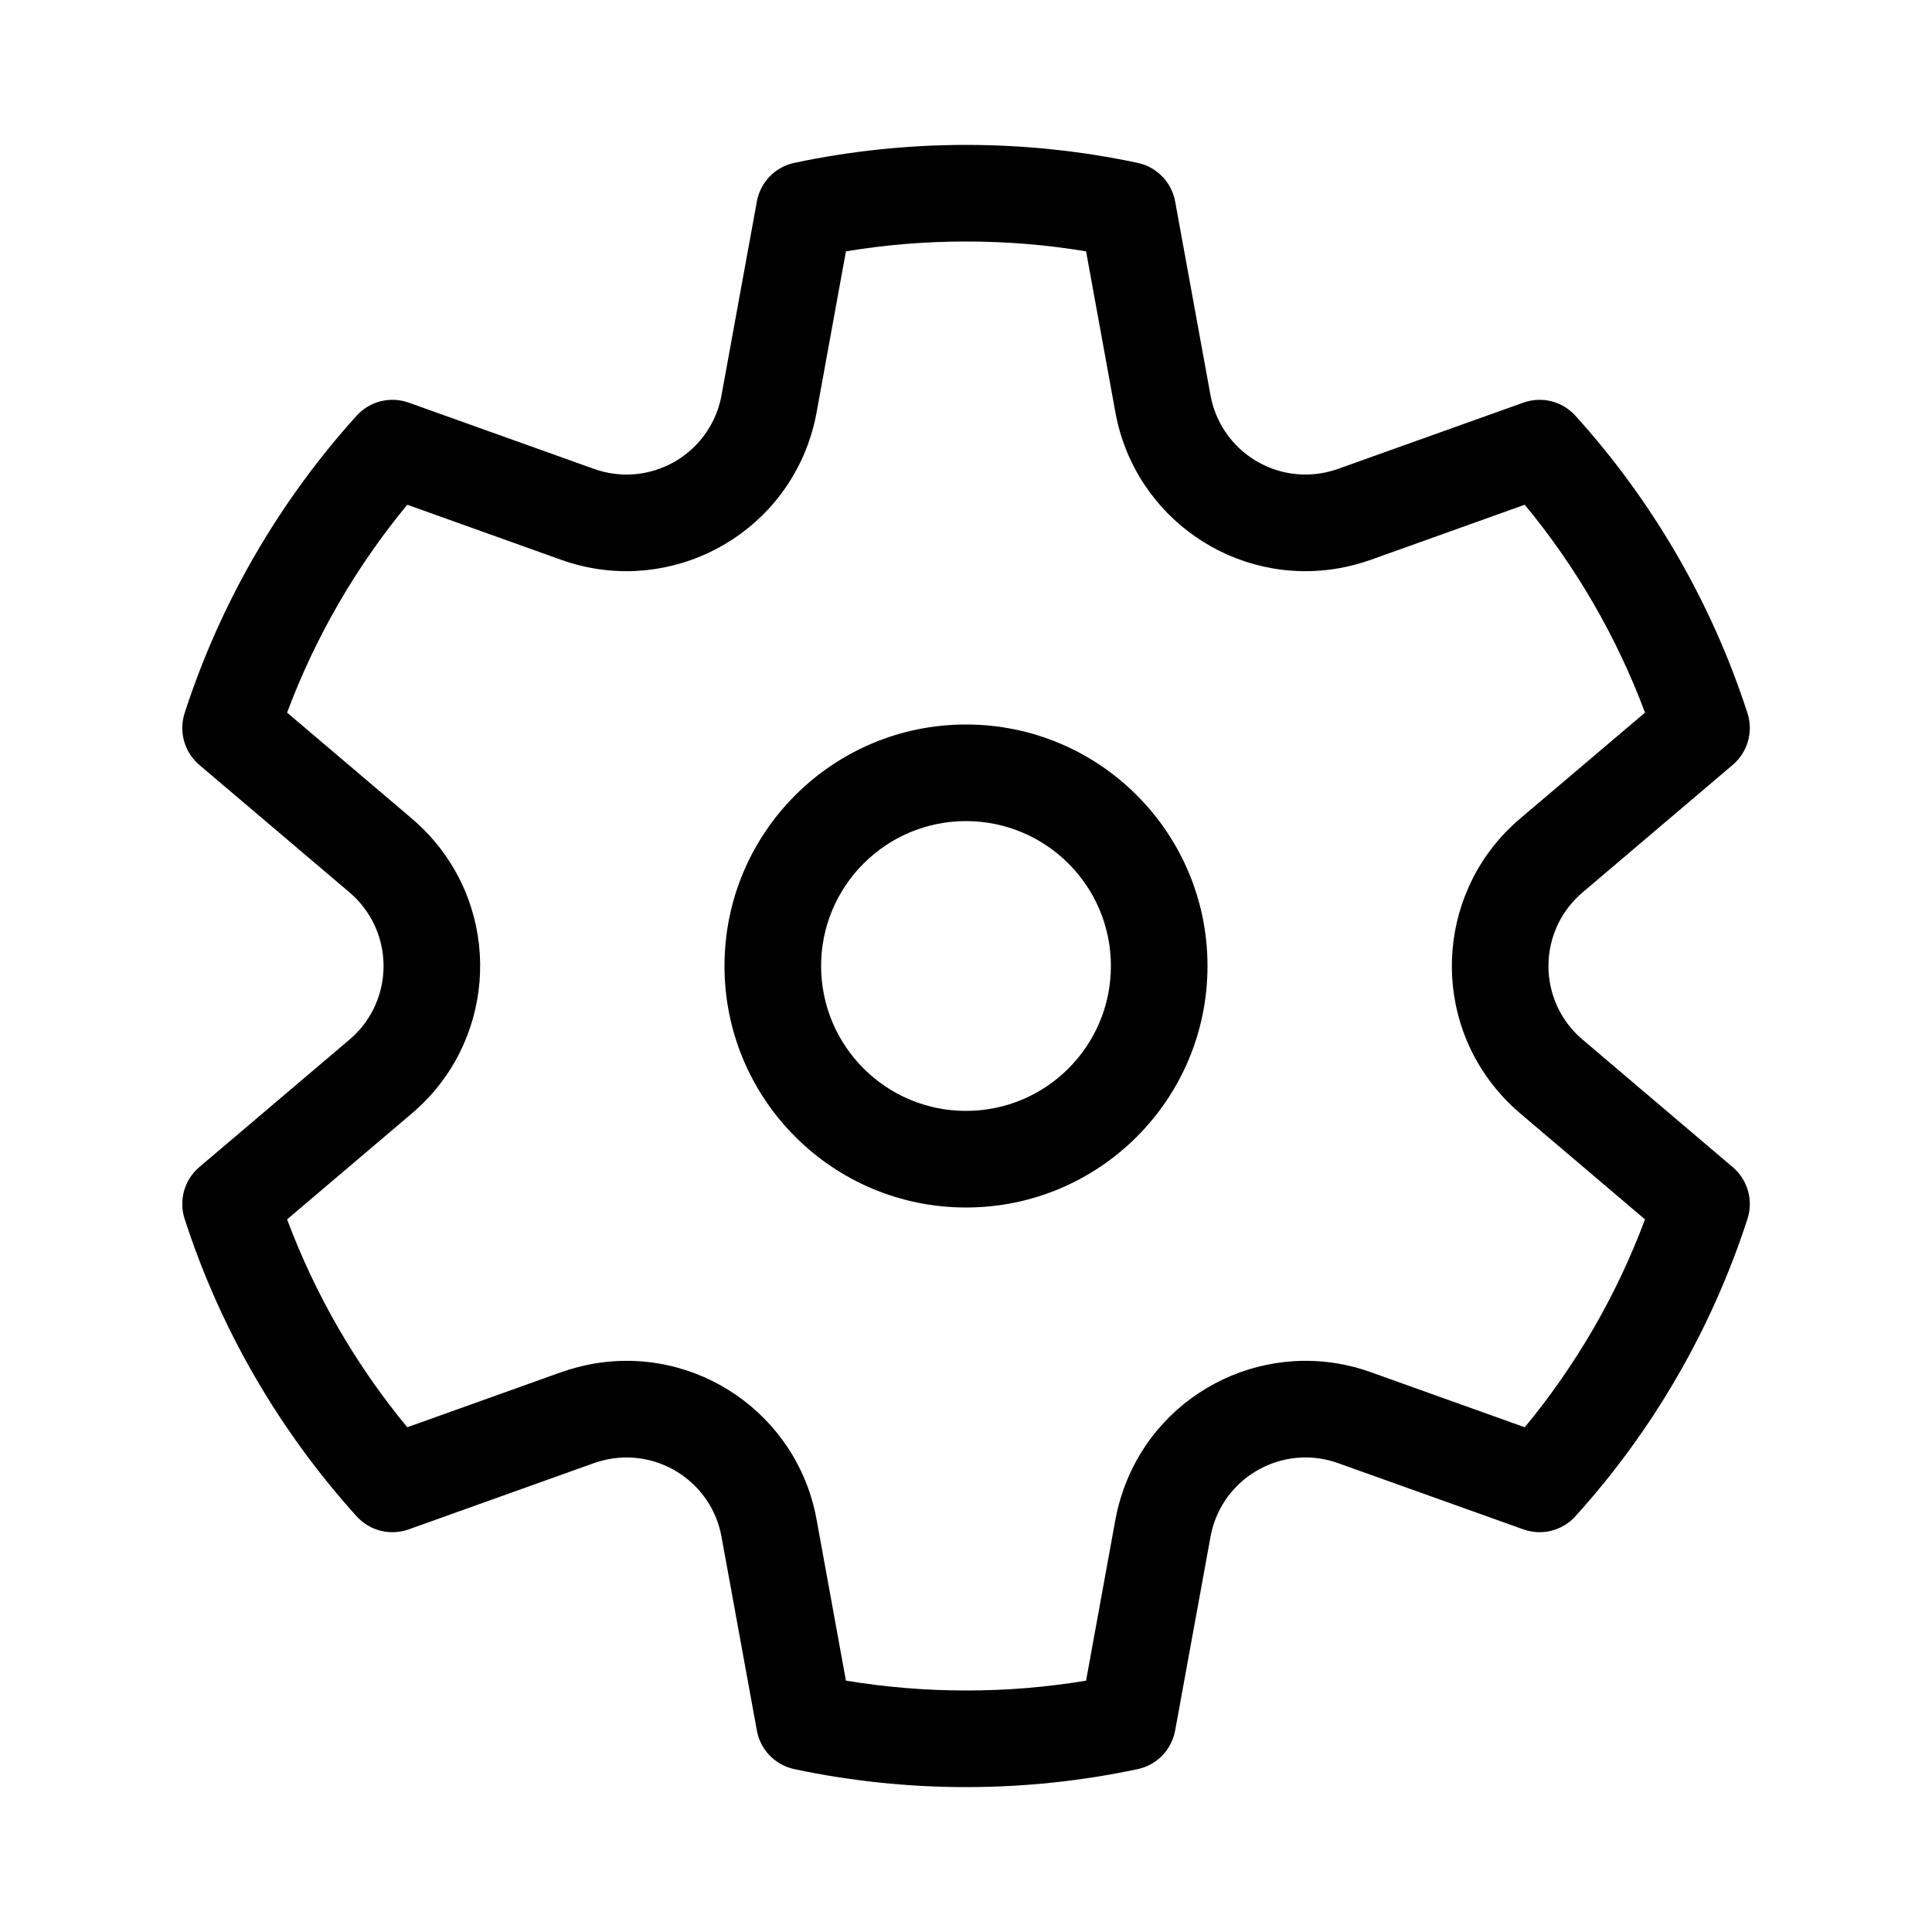
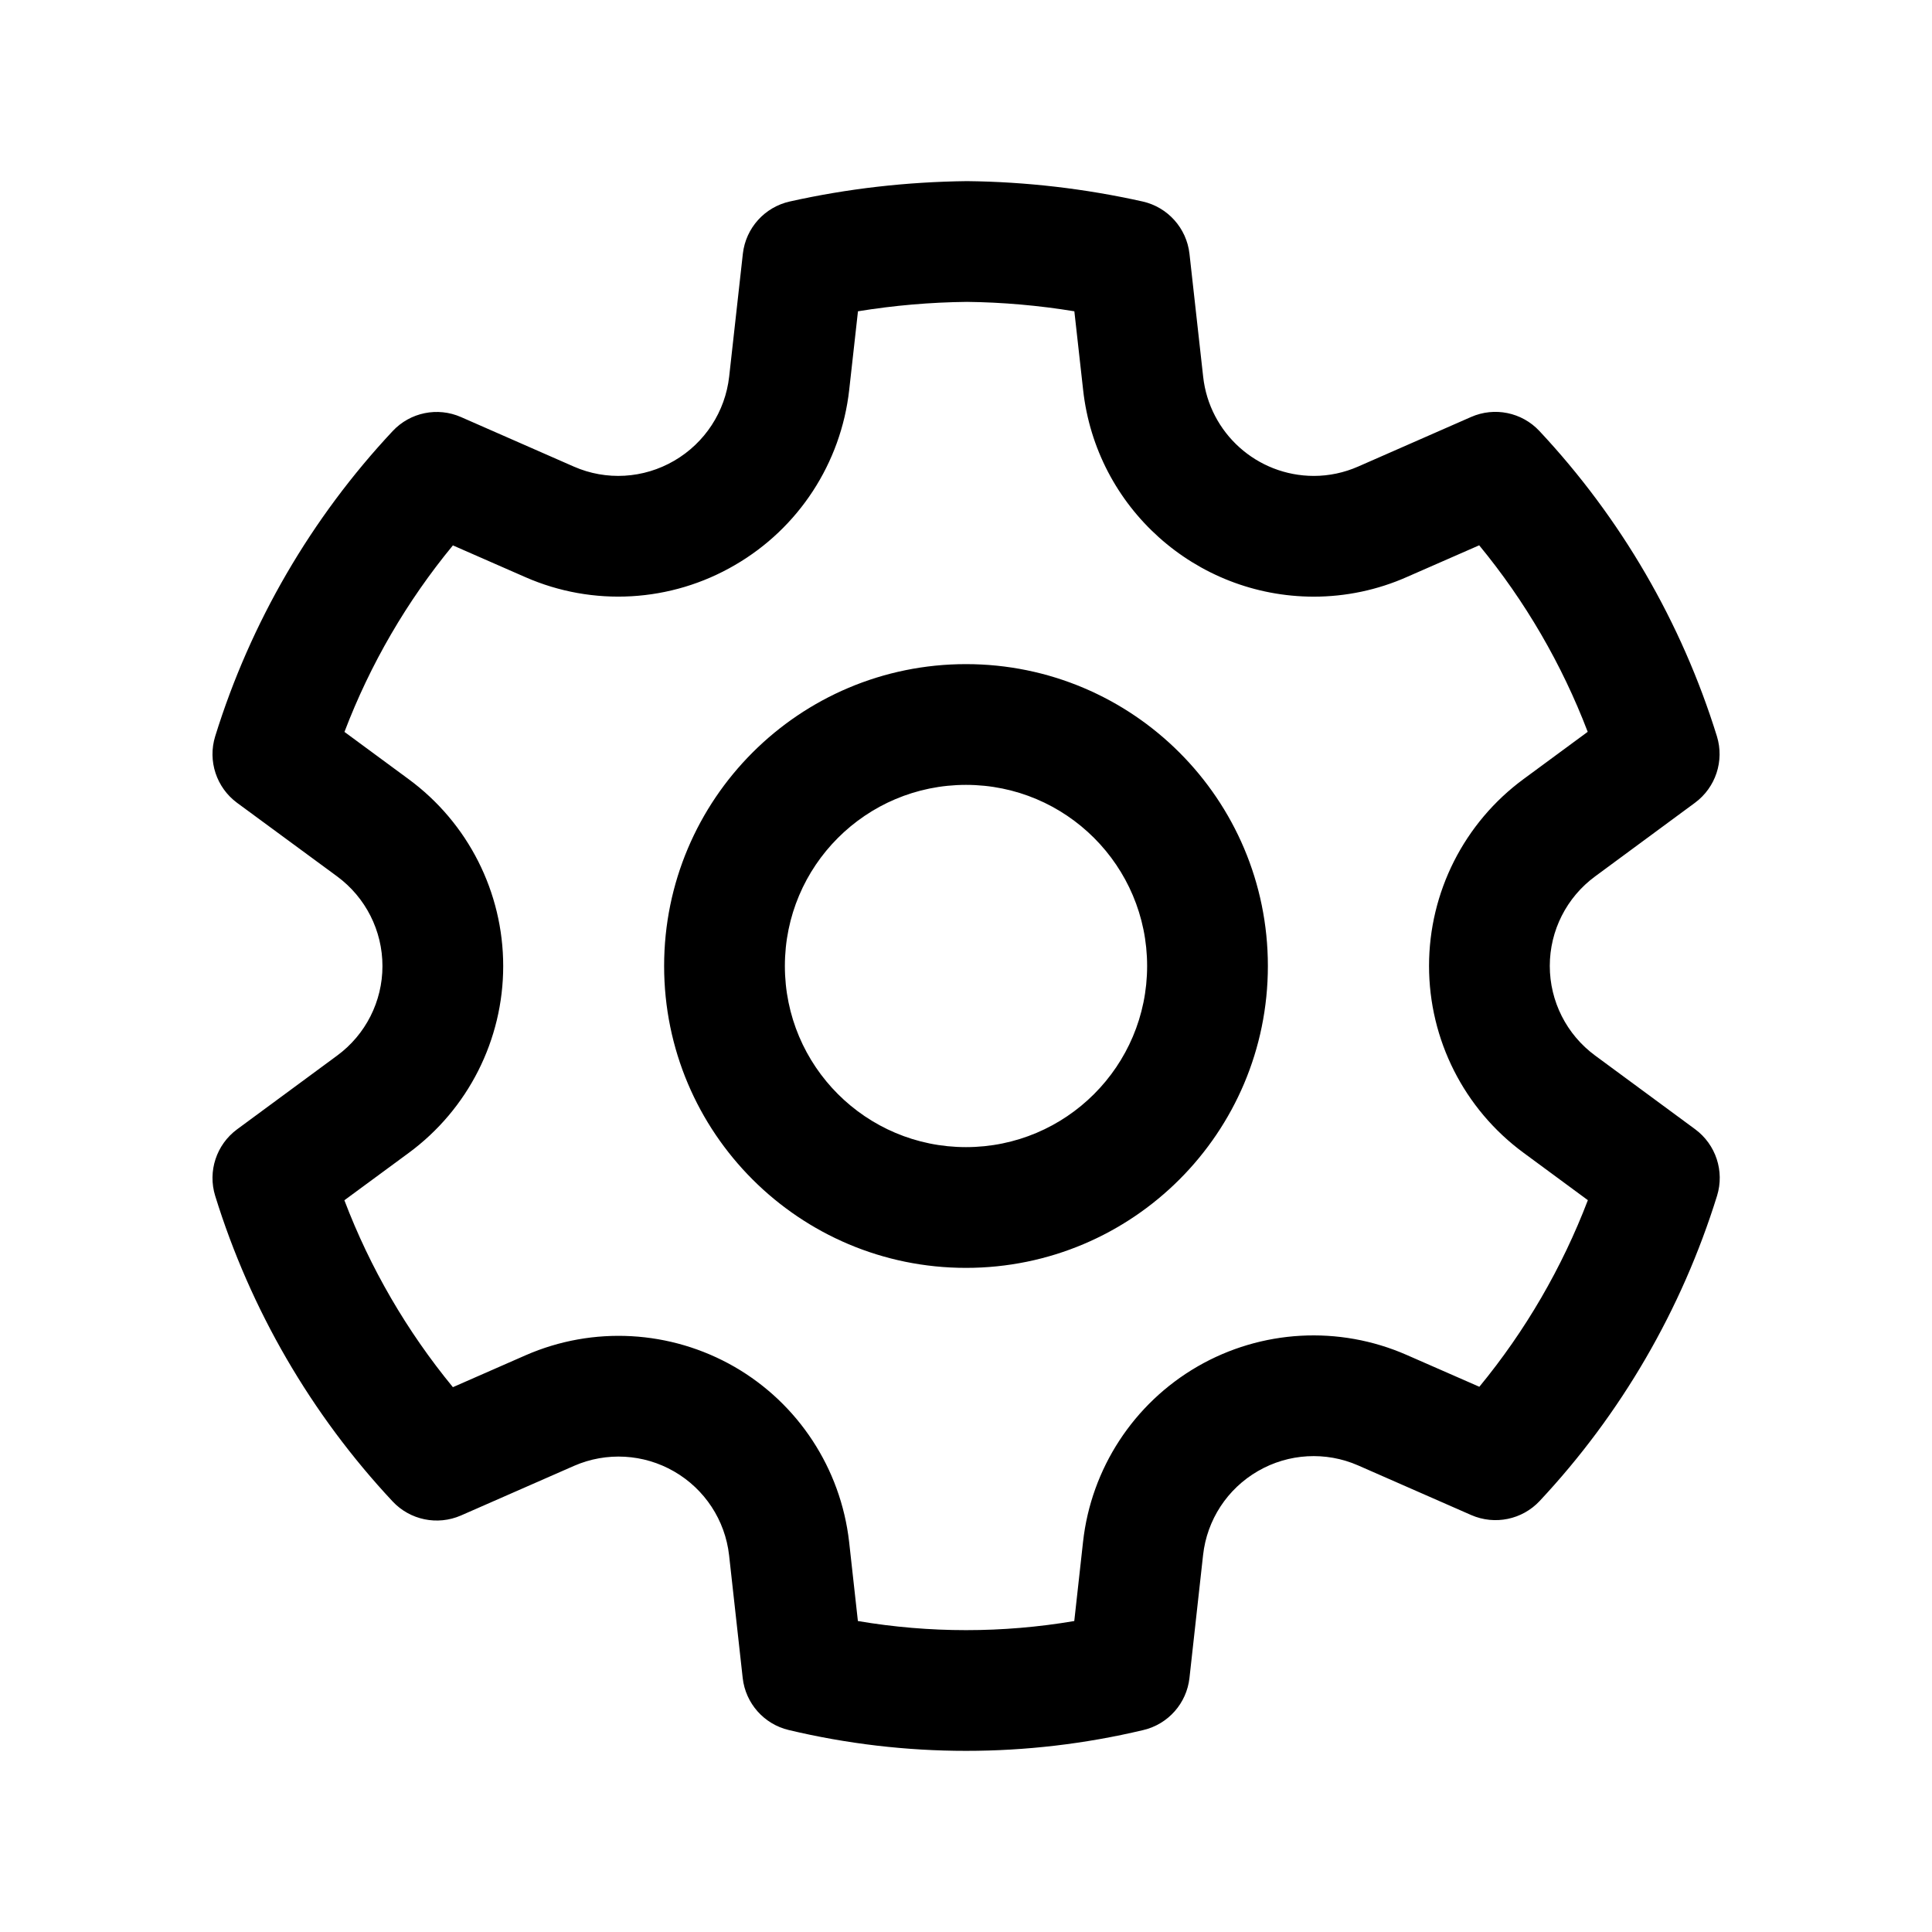
- <svg xmlns="http://www.w3.org/2000/svg" width="24" height="24" viewBox="0 0 20 20" fill="none">
-   <path d="M1.911 7.383C2.28 6.241 2.889 5.192 3.691 4.304C3.827 4.153 4.04 4.1 4.231 4.168L6.149 4.854C6.669 5.04 7.241 4.769 7.427 4.249C7.445 4.198 7.46 4.145 7.469 4.092L7.835 2.086C7.871 1.886 8.024 1.728 8.223 1.686C8.803 1.563 9.398 1.5 10 1.5C10.603 1.5 11.197 1.563 11.777 1.686C11.975 1.728 12.128 1.886 12.165 2.085L12.531 4.092C12.63 4.635 13.151 4.995 13.694 4.896C13.748 4.886 13.8 4.872 13.851 4.854L15.77 4.168C15.96 4.1 16.173 4.153 16.309 4.304C17.112 5.192 17.72 6.241 18.09 7.383C18.152 7.575 18.092 7.787 17.937 7.918L16.383 9.238C15.961 9.595 15.91 10.226 16.267 10.647C16.303 10.689 16.341 10.727 16.383 10.762L17.937 12.082C18.092 12.213 18.152 12.425 18.09 12.617C17.72 13.759 17.112 14.808 16.309 15.696C16.173 15.847 15.96 15.9 15.77 15.832L13.851 15.146C13.332 14.96 12.759 15.231 12.573 15.751C12.555 15.802 12.541 15.855 12.531 15.909L12.165 17.915C12.128 18.114 11.975 18.272 11.777 18.314C11.197 18.437 10.603 18.5 10 18.5C9.398 18.5 8.803 18.437 8.223 18.314C8.024 18.271 7.871 18.114 7.835 17.914L7.469 15.908C7.37 15.365 6.849 15.005 6.306 15.104C6.253 15.114 6.2 15.128 6.149 15.146L4.231 15.832C4.04 15.9 3.827 15.847 3.691 15.696C2.889 14.808 2.28 13.759 1.911 12.617C1.849 12.425 1.909 12.213 2.063 12.082L3.618 10.762C4.039 10.405 4.09 9.774 3.733 9.353C3.698 9.311 3.659 9.273 3.618 9.238L2.063 7.918C1.909 7.787 1.849 7.575 1.911 7.383ZM2.972 7.377L4.265 8.475C4.348 8.546 4.425 8.623 4.495 8.705C5.21 9.547 5.107 10.81 4.265 11.525L2.972 12.623C3.264 13.405 3.685 14.132 4.216 14.775L5.812 14.204C5.915 14.168 6.02 14.14 6.127 14.12C7.213 13.922 8.255 14.642 8.453 15.729L8.757 17.398C9.165 17.465 9.58 17.5 10 17.5C10.42 17.5 10.835 17.466 11.243 17.398L11.547 15.729C11.567 15.622 11.595 15.517 11.632 15.415C12.003 14.375 13.148 13.833 14.188 14.204L15.784 14.775C16.316 14.132 16.737 13.405 17.029 12.623L15.735 11.524C15.652 11.454 15.576 11.377 15.505 11.294C14.79 10.453 14.893 9.19 15.735 8.475L17.029 7.377C16.737 6.595 16.316 5.868 15.784 5.225L14.188 5.796C14.086 5.832 13.981 5.86 13.874 5.88C12.787 6.078 11.746 5.358 11.547 4.271L11.243 2.602C10.835 2.534 10.42 2.5 10 2.5C9.58 2.5 9.165 2.534 8.757 2.602L8.453 4.271C8.434 4.378 8.405 4.483 8.369 4.585C7.997 5.625 6.853 6.167 5.812 5.796L4.216 5.225C3.685 5.868 3.264 6.595 2.972 7.377ZM7.5 10C7.5 8.619 8.62 7.5 10 7.5C11.381 7.5 12.5 8.619 12.5 10C12.5 11.381 11.381 12.5 10 12.5C8.62 12.5 7.5 11.381 7.5 10ZM8.5 10C8.5 10.828 9.172 11.5 10 11.5C10.829 11.5 11.5 10.828 11.5 10C11.5 9.172 10.829 8.5 10 8.5C9.172 8.5 8.5 9.172 8.5 10Z" fill="currentColor" />
+ <svg xmlns="http://www.w3.org/2000/svg" width="24" height="24" viewBox="0 0 24 24" fill="none">
+   <path d="M12.012 2.25C12.746 2.258 13.477 2.343 14.194 2.503C14.506 2.573 14.74 2.834 14.776 3.152L14.946 4.679C15.023 5.38 15.615 5.911 16.321 5.912C16.51 5.912 16.698 5.872 16.873 5.795L18.274 5.18C18.565 5.052 18.905 5.121 19.123 5.354C20.135 6.435 20.889 7.731 21.328 9.146C21.422 9.451 21.313 9.782 21.056 9.972L19.815 10.887C19.461 11.147 19.252 11.56 19.252 11.999C19.252 12.439 19.461 12.852 19.816 13.113L21.058 14.028C21.315 14.218 21.424 14.549 21.33 14.854C20.891 16.268 20.138 17.565 19.126 18.646C18.909 18.878 18.569 18.948 18.277 18.821L16.871 18.204C16.469 18.028 16.007 18.054 15.627 18.274C15.246 18.494 14.993 18.881 14.945 19.318L14.776 20.844C14.741 21.159 14.512 21.418 14.204 21.491C12.756 21.836 11.246 21.836 9.798 21.491C9.49 21.418 9.261 21.159 9.226 20.844L9.057 19.32C9.008 18.884 8.754 18.498 8.374 18.279C7.995 18.06 7.533 18.034 7.132 18.209L5.726 18.826C5.434 18.953 5.094 18.883 4.877 18.651C3.865 17.569 3.111 16.27 2.673 14.855C2.579 14.55 2.688 14.219 2.945 14.029L4.188 13.113C4.542 12.853 4.751 12.44 4.751 12.001C4.751 11.561 4.542 11.148 4.188 10.887L2.945 9.973C2.688 9.783 2.579 9.452 2.673 9.147C3.112 7.732 3.866 6.436 4.878 5.355C5.096 5.122 5.436 5.053 5.727 5.181L7.128 5.796C7.531 5.973 7.994 5.946 8.376 5.723C8.756 5.502 9.009 5.114 9.058 4.678L9.228 3.152C9.264 2.833 9.498 2.573 9.811 2.503C10.528 2.343 11.26 2.259 12.012 2.25ZM12.012 3.75C11.558 3.755 11.106 3.794 10.658 3.867L10.549 4.844C10.447 5.754 9.92 6.561 9.13 7.019C8.336 7.483 7.367 7.539 6.525 7.169L5.626 6.775C5.054 7.469 4.599 8.251 4.279 9.092L5.076 9.679C5.815 10.222 6.251 11.084 6.251 12.001C6.251 12.917 5.815 13.779 5.077 14.322L4.278 14.91C4.598 15.752 5.054 16.536 5.626 17.232L6.531 16.835C7.369 16.469 8.331 16.523 9.124 16.979C9.916 17.436 10.444 18.242 10.548 19.153L10.657 20.137C11.547 20.288 12.456 20.288 13.345 20.137L13.454 19.153C13.555 18.242 14.083 17.434 14.876 16.975C15.669 16.517 16.633 16.463 17.473 16.831L18.377 17.227C18.949 16.532 19.404 15.749 19.725 14.909L18.927 14.321C18.188 13.778 17.752 12.916 17.752 11.999C17.752 11.083 18.188 10.221 18.926 9.678L19.723 9.091C19.402 8.251 18.947 7.468 18.375 6.774L17.478 7.167C17.113 7.329 16.718 7.412 16.319 7.412C14.849 7.41 13.616 6.304 13.455 4.844L13.346 3.867C12.901 3.794 12.453 3.755 12.012 3.75ZM12 8.25C14.071 8.25 15.75 9.929 15.75 12C15.75 14.071 14.071 15.75 12 15.75C9.929 15.75 8.25 14.071 8.25 12C8.25 9.929 9.929 8.25 12 8.25ZM12 9.75C10.757 9.75 9.75 10.757 9.75 12C9.75 13.243 10.757 14.25 12 14.25C13.242 14.25 14.25 13.243 14.25 12C14.25 10.757 13.242 9.75 12 9.75Z" fill="currentColor" />
</svg>
